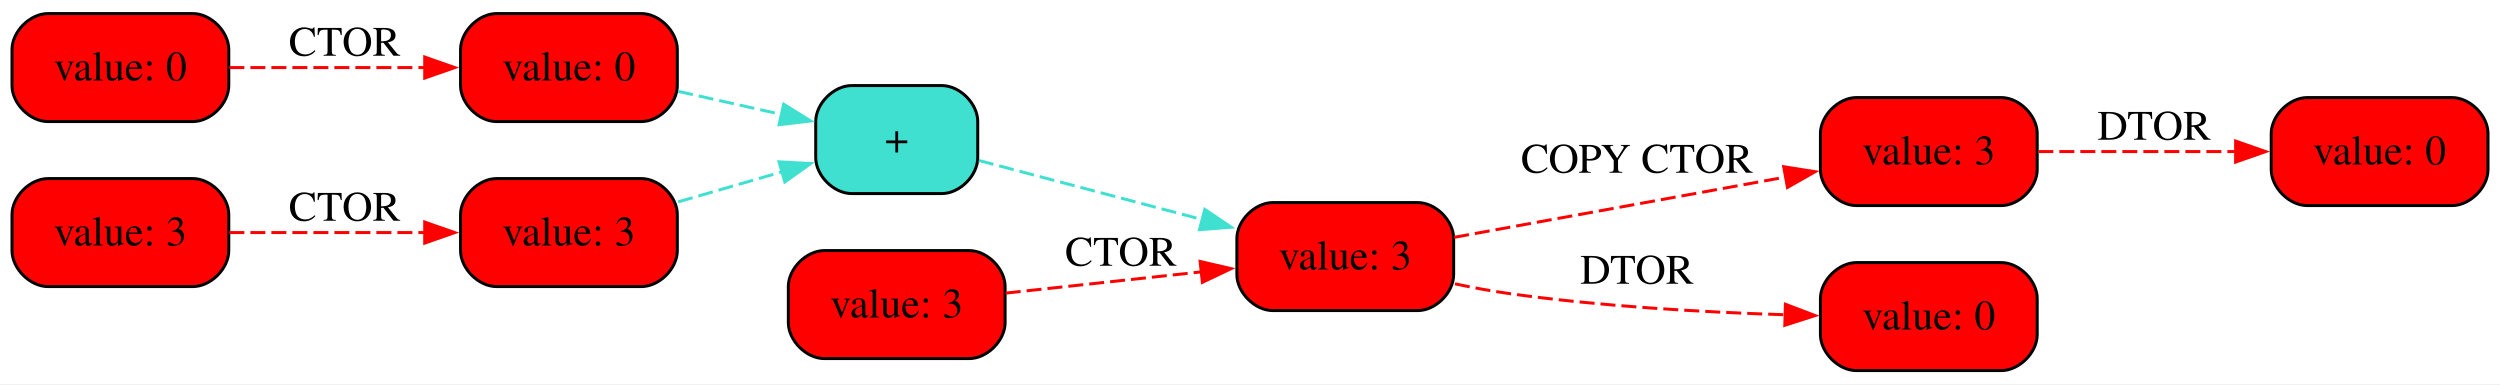
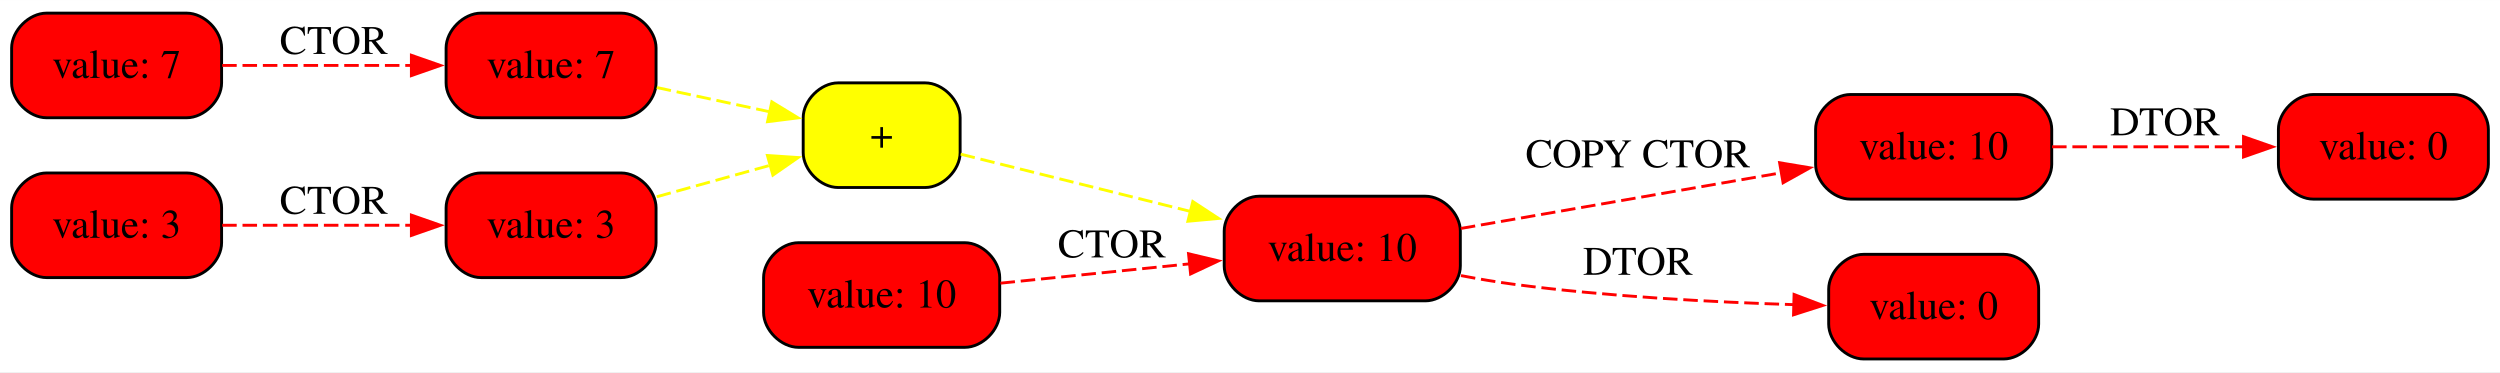
- <svg xmlns="http://www.w3.org/2000/svg" width="833pt" height="128pt" viewBox="0.00 0.00 833.25 128.00">
+ <svg xmlns="http://www.w3.org/2000/svg" width="860pt" height="128pt" viewBox="0.00 0.00 860.25 128.00">
  <g id="graph0" class="graph" transform="scale(1 1) rotate(0) translate(4 124)">
-     <polygon fill="white" stroke="none" points="-4,4 -4,-124 829.25,-124 829.25,4 -4,4" />
+     <polygon fill="white" stroke="none" points="-4,4 -4,-124 856.25,-124 856.25,4 -4,4" />
    <g id="node1" class="node">
      <path fill="red" stroke="black" d="M12,-83.5C12,-83.5 60.25,-83.5 60.25,-83.5 66.25,-83.5 72.25,-89.5 72.25,-95.5 72.25,-95.5 72.25,-107.5 72.25,-107.5 72.25,-113.5 66.25,-119.5 60.25,-119.5 60.25,-119.5 12,-119.5 12,-119.5 6,-119.5 0,-113.5 0,-107.5 0,-107.5 0,-95.5 0,-95.5 0,-89.5 6,-83.5 12,-83.5" />
-       <text text-anchor="middle" x="36.12" y="-97.2" font-family="Times,serif" font-size="14.00">value: 0</text>
+       <text text-anchor="middle" x="36.12" y="-97.2" font-family="Times,serif" font-size="14.00">value: 7</text>
    </g>
    <g id="node2" class="node">
      <path fill="red" stroke="black" d="M161.5,-83.5C161.5,-83.5 209.75,-83.5 209.75,-83.5 215.75,-83.5 221.75,-89.5 221.75,-95.5 221.75,-95.5 221.75,-107.5 221.75,-107.5 221.75,-113.5 215.75,-119.5 209.75,-119.5 209.75,-119.5 161.5,-119.5 161.5,-119.5 155.5,-119.5 149.5,-113.5 149.5,-107.5 149.5,-107.5 149.5,-95.5 149.5,-95.5 149.5,-89.5 155.5,-83.5 161.5,-83.5" />
-       <text text-anchor="middle" x="185.62" y="-97.2" font-family="Times,serif" font-size="14.00">value: 0</text>
+       <text text-anchor="middle" x="185.62" y="-97.2" font-family="Times,serif" font-size="14.00">value: 7</text>
    </g>
    <g id="edge1" class="edge">
      <path fill="none" stroke="red" stroke-dasharray="5,2" d="M72.45,-101.5C92.01,-101.5 116.58,-101.5 137.73,-101.5" />
      <polygon fill="red" stroke="red" points="137.56,-105 147.56,-101.5 137.56,-98 137.56,-105" />
      <text text-anchor="middle" x="110.88" y="-105.45" font-family="Times,serif" font-size="14.00">CTOR</text>
    </g>
    <g id="node7" class="node">
-       <path fill="turquoise" stroke="black" d="M279.88,-59.5C279.88,-59.5 309.88,-59.5 309.88,-59.5 315.88,-59.5 321.88,-65.5 321.88,-71.5 321.88,-71.5 321.88,-83.5 321.88,-83.5 321.88,-89.5 315.88,-95.5 309.88,-95.5 309.88,-95.5 279.88,-95.5 279.88,-95.5 273.88,-95.5 267.88,-89.5 267.88,-83.5 267.88,-83.5 267.88,-71.5 267.88,-71.5 267.88,-65.5 273.88,-59.5 279.88,-59.5" />
-       <text text-anchor="middle" x="294.88" y="-73.2" font-family="Times,serif" font-size="14.00">+</text>
+       <path fill="yellow" stroke="black" d="M284.38,-59.5C284.38,-59.5 314.38,-59.5 314.38,-59.5 320.38,-59.5 326.38,-65.5 326.38,-71.5 326.38,-71.5 326.38,-83.5 326.38,-83.5 326.38,-89.5 320.38,-95.5 314.38,-95.5 314.38,-95.5 284.38,-95.5 284.38,-95.5 278.38,-95.5 272.38,-89.5 272.38,-83.5 272.38,-83.5 272.38,-71.5 272.38,-71.5 272.38,-65.5 278.38,-59.5 284.38,-59.5" />
+       <text text-anchor="middle" x="299.38" y="-73.2" font-family="Times,serif" font-size="14.00">+</text>
    </g>
    <g id="edge4" class="edge">
-       <path fill="none" stroke="turquoise" stroke-dasharray="5,2" d="M222.04,-93.57C233.09,-91.1 245.31,-88.37 256.49,-85.87" />
-       <polygon fill="turquoise" stroke="turquoise" points="257.2,-89.29 266.19,-83.69 255.67,-82.46 257.2,-89.29" />
+       <path fill="none" stroke="yellow" stroke-dasharray="5,2" d="M221.98,-93.91C234.42,-91.24 248.43,-88.23 261.02,-85.52" />
+       <polygon fill="yellow" stroke="yellow" points="261.58,-88.98 270.62,-83.46 260.11,-82.14 261.58,-88.98" />
    </g>
    <g id="node3" class="node">
      <path fill="red" stroke="black" d="M12,-28.5C12,-28.5 60.25,-28.5 60.25,-28.5 66.25,-28.5 72.25,-34.5 72.25,-40.5 72.25,-40.5 72.25,-52.5 72.25,-52.5 72.25,-58.5 66.25,-64.5 60.25,-64.5 60.25,-64.5 12,-64.5 12,-64.5 6,-64.5 0,-58.5 0,-52.5 0,-52.5 0,-40.5 0,-40.5 0,-34.5 6,-28.5 12,-28.5" />
      <text text-anchor="middle" x="36.12" y="-42.2" font-family="Times,serif" font-size="14.00">value: 3</text>
    </g>
    <g id="node4" class="node">
      <path fill="red" stroke="black" d="M161.5,-28.5C161.5,-28.5 209.75,-28.5 209.75,-28.5 215.75,-28.5 221.75,-34.5 221.75,-40.5 221.75,-40.5 221.75,-52.5 221.75,-52.5 221.75,-58.5 215.75,-64.5 209.75,-64.5 209.75,-64.5 161.5,-64.5 161.5,-64.5 155.5,-64.5 149.5,-58.5 149.5,-52.5 149.5,-52.5 149.5,-40.5 149.5,-40.5 149.5,-34.5 155.5,-28.5 161.5,-28.5" />
      <text text-anchor="middle" x="185.62" y="-42.2" font-family="Times,serif" font-size="14.00">value: 3</text>
    </g>
    <g id="edge2" class="edge">
      <path fill="none" stroke="red" stroke-dasharray="5,2" d="M72.45,-46.5C92.01,-46.5 116.58,-46.5 137.73,-46.5" />
      <polygon fill="red" stroke="red" points="137.56,-50 147.56,-46.5 137.56,-43 137.56,-50" />
      <text text-anchor="middle" x="110.88" y="-50.45" font-family="Times,serif" font-size="14.00">CTOR</text>
    </g>
    <g id="edge5" class="edge">
-       <path fill="none" stroke="turquoise" stroke-dasharray="5,2" d="M222.04,-56.74C233.21,-59.96 245.57,-63.54 256.84,-66.8" />
-       <polygon fill="turquoise" stroke="turquoise" points="255.64,-70.09 266.22,-69.51 257.58,-63.37 255.64,-70.09" />
+       <path fill="none" stroke="yellow" stroke-dasharray="5,2" d="M221.98,-56.31C234.42,-59.76 248.43,-63.64 261.02,-67.14" />
+       <polygon fill="yellow" stroke="yellow" points="260.07,-70.51 270.65,-69.81 261.95,-63.76 260.07,-70.51" />
    </g>
    <g id="node5" class="node">
-       <path fill="red" stroke="black" d="M270.75,-4.5C270.75,-4.5 319,-4.5 319,-4.5 325,-4.5 331,-10.5 331,-16.5 331,-16.5 331,-28.5 331,-28.5 331,-34.5 325,-40.5 319,-40.5 319,-40.5 270.75,-40.5 270.75,-40.5 264.75,-40.5 258.75,-34.5 258.75,-28.5 258.75,-28.5 258.75,-16.5 258.75,-16.5 258.75,-10.5 264.75,-4.5 270.75,-4.5" />
-       <text text-anchor="middle" x="294.88" y="-18.2" font-family="Times,serif" font-size="14.00">value: 3</text>
+       <path fill="red" stroke="black" d="M270.75,-4.5C270.75,-4.5 328,-4.5 328,-4.5 334,-4.5 340,-10.5 340,-16.5 340,-16.5 340,-28.5 340,-28.5 340,-34.5 334,-40.5 328,-40.5 328,-40.5 270.75,-40.5 270.75,-40.5 264.75,-40.5 258.75,-34.5 258.75,-28.5 258.75,-28.5 258.75,-16.5 258.75,-16.5 258.75,-10.5 264.75,-4.5 270.75,-4.5" />
+       <text text-anchor="middle" x="299.38" y="-18.2" font-family="Times,serif" font-size="14.00">value: 10</text>
    </g>
    <g id="node6" class="node">
-       <path fill="red" stroke="black" d="M420.25,-20.5C420.25,-20.5 468.5,-20.5 468.5,-20.5 474.5,-20.5 480.5,-26.5 480.5,-32.5 480.5,-32.5 480.5,-44.5 480.5,-44.5 480.5,-50.5 474.5,-56.5 468.5,-56.5 468.5,-56.5 420.25,-56.5 420.25,-56.5 414.25,-56.5 408.25,-50.5 408.25,-44.5 408.25,-44.5 408.25,-32.5 408.25,-32.5 408.25,-26.5 414.25,-20.5 420.25,-20.5" />
-       <text text-anchor="middle" x="444.38" y="-34.2" font-family="Times,serif" font-size="14.00">value: 3</text>
+       <path fill="red" stroke="black" d="M429.25,-20.5C429.25,-20.5 486.5,-20.5 486.5,-20.5 492.5,-20.5 498.5,-26.5 498.5,-32.5 498.5,-32.5 498.5,-44.5 498.5,-44.5 498.5,-50.5 492.5,-56.5 486.5,-56.5 486.5,-56.5 429.25,-56.5 429.25,-56.5 423.25,-56.5 417.25,-50.5 417.25,-44.5 417.25,-44.5 417.25,-32.5 417.25,-32.5 417.25,-26.5 423.25,-20.5 429.25,-20.5" />
+       <text text-anchor="middle" x="457.88" y="-34.2" font-family="Times,serif" font-size="14.00">value: 10</text>
    </g>
    <g id="edge3" class="edge">
-       <path fill="none" stroke="red" stroke-dasharray="5,2" d="M331.2,-26.33C350.76,-28.45 375.33,-31.12 396.48,-33.41" />
-       <polygon fill="red" stroke="red" points="396,-36.88 406.32,-34.48 396.75,-29.92 396,-36.88" />
-       <text text-anchor="middle" x="369.62" y="-35.45" font-family="Times,serif" font-size="14.00">CTOR</text>
+       <path fill="none" stroke="red" stroke-dasharray="5,2" d="M340.27,-26.58C360.06,-28.6 384.2,-31.07 405.37,-33.23" />
+       <polygon fill="red" stroke="red" points="404.97,-36.71 415.27,-34.25 405.68,-29.75 404.97,-36.71" />
+       <text text-anchor="middle" x="378.62" y="-35.45" font-family="Times,serif" font-size="14.00">CTOR</text>
    </g>
    <g id="node8" class="node">
-       <path fill="red" stroke="black" d="M614.75,-55.5C614.75,-55.5 663,-55.5 663,-55.5 669,-55.5 675,-61.5 675,-67.5 675,-67.5 675,-79.5 675,-79.5 675,-85.5 669,-91.5 663,-91.5 663,-91.5 614.75,-91.5 614.75,-91.5 608.75,-91.5 602.75,-85.5 602.75,-79.5 602.75,-79.5 602.75,-67.5 602.75,-67.5 602.75,-61.5 608.75,-55.5 614.75,-55.5" />
-       <text text-anchor="middle" x="638.88" y="-69.2" font-family="Times,serif" font-size="14.00">value: 3</text>
+       <path fill="red" stroke="black" d="M632.75,-55.5C632.75,-55.5 690,-55.5 690,-55.5 696,-55.5 702,-61.5 702,-67.5 702,-67.5 702,-79.5 702,-79.5 702,-85.5 696,-91.5 690,-91.5 690,-91.5 632.75,-91.5 632.75,-91.5 626.75,-91.5 620.75,-85.5 620.75,-79.5 620.75,-79.5 620.75,-67.5 620.75,-67.5 620.75,-61.5 626.75,-55.5 632.75,-55.5" />
+       <text text-anchor="middle" x="661.38" y="-69.2" font-family="Times,serif" font-size="14.00">value: 10</text>
    </g>
    <g id="edge7" class="edge">
-       <path fill="none" stroke="red" stroke-dasharray="5,2" d="M480.68,-44.92C511.79,-50.58 557.33,-58.85 591.39,-65.05" />
-       <polygon fill="red" stroke="red" points="590.51,-68.45 600.98,-66.79 591.76,-61.56 590.51,-68.45" />
-       <text text-anchor="middle" x="541.62" y="-66.45" font-family="Times,serif" font-size="14.00">COPY CTOR</text>
+       <path fill="none" stroke="red" stroke-dasharray="5,2" d="M498.68,-45.41C530.32,-50.91 574.79,-58.63 609.09,-64.59" />
+       <polygon fill="red" stroke="red" points="608.36,-68.02 618.81,-66.28 609.56,-61.12 608.36,-68.02" />
+       <text text-anchor="middle" x="559.62" y="-66.45" font-family="Times,serif" font-size="14.00">COPY CTOR</text>
    </g>
    <g id="node9" class="node">
-       <path fill="red" stroke="black" d="M614.75,-0.5C614.75,-0.5 663,-0.5 663,-0.5 669,-0.5 675,-6.5 675,-12.5 675,-12.5 675,-24.5 675,-24.5 675,-30.5 669,-36.5 663,-36.5 663,-36.5 614.75,-36.5 614.75,-36.5 608.75,-36.5 602.75,-30.5 602.75,-24.5 602.75,-24.5 602.75,-12.5 602.75,-12.5 602.75,-6.5 608.75,-0.5 614.75,-0.5" />
-       <text text-anchor="middle" x="638.88" y="-14.2" font-family="Times,serif" font-size="14.00">value: 0</text>
+       <path fill="red" stroke="black" d="M637.25,-0.5C637.25,-0.5 685.5,-0.5 685.5,-0.5 691.5,-0.5 697.5,-6.5 697.5,-12.5 697.5,-12.5 697.5,-24.5 697.5,-24.5 697.5,-30.5 691.5,-36.5 685.5,-36.5 685.5,-36.5 637.25,-36.5 637.25,-36.5 631.25,-36.5 625.25,-30.5 625.25,-24.5 625.25,-24.5 625.25,-12.5 625.25,-12.5 625.25,-6.5 631.25,-0.5 637.25,-0.5" />
+       <text text-anchor="middle" x="661.38" y="-14.2" font-family="Times,serif" font-size="14.00">value: 0</text>
    </g>
    <g id="edge8" class="edge">
-       <path fill="none" stroke="red" stroke-dasharray="5,2" d="M480.94,-29.42C486.78,-28.18 492.78,-27.06 498.5,-26.25 529.12,-21.9 563.85,-19.96 590.98,-19.11" />
-       <polygon fill="red" stroke="red" points="591.07,-22.61 600.97,-18.84 590.88,-15.61 591.07,-22.61" />
-       <text text-anchor="middle" x="541.62" y="-29.45" font-family="Times,serif" font-size="14.00">DTOR</text>
+       <path fill="none" stroke="red" stroke-dasharray="5,2" d="M498.72,-29.19C504.66,-28.05 510.72,-27.02 516.5,-26.25 548.76,-21.98 585.38,-20.05 613.6,-19.18" />
+       <polygon fill="red" stroke="red" points="613.34,-22.69 623.24,-18.92 613.15,-15.69 613.34,-22.69" />
+       <text text-anchor="middle" x="559.62" y="-29.45" font-family="Times,serif" font-size="14.00">DTOR</text>
    </g>
    <g id="edge6" class="edge">
-       <path fill="none" stroke="turquoise" stroke-dasharray="5,2" d="M322.25,-70.53C342.94,-65.06 372.27,-57.3 396.88,-50.79" />
-       <polygon fill="turquoise" stroke="turquoise" points="397.57,-54.23 406.35,-48.29 395.78,-47.46 397.57,-54.23" />
+       <path fill="none" stroke="yellow" stroke-dasharray="5,2" d="M326.57,-70.97C348.12,-65.6 379.3,-57.83 405.76,-51.24" />
+       <polygon fill="yellow" stroke="yellow" points="406.44,-54.67 415.3,-48.86 404.75,-47.88 406.44,-54.67" />
    </g>
    <g id="node10" class="node">
-       <path fill="red" stroke="black" d="M765,-55.5C765,-55.5 813.25,-55.5 813.25,-55.5 819.25,-55.5 825.25,-61.5 825.25,-67.5 825.25,-67.5 825.25,-79.5 825.25,-79.5 825.25,-85.5 819.25,-91.5 813.25,-91.5 813.25,-91.5 765,-91.5 765,-91.5 759,-91.5 753,-85.5 753,-79.5 753,-79.5 753,-67.5 753,-67.5 753,-61.5 759,-55.5 765,-55.5" />
-       <text text-anchor="middle" x="789.12" y="-69.2" font-family="Times,serif" font-size="14.00">value: 0</text>
+       <path fill="red" stroke="black" d="M792,-55.5C792,-55.5 840.25,-55.5 840.25,-55.5 846.25,-55.5 852.25,-61.5 852.25,-67.5 852.25,-67.5 852.25,-79.5 852.25,-79.5 852.25,-85.5 846.25,-91.5 840.25,-91.5 840.25,-91.5 792,-91.5 792,-91.5 786,-91.5 780,-85.5 780,-79.5 780,-79.5 780,-67.5 780,-67.5 780,-61.5 786,-55.5 792,-55.5" />
+       <text text-anchor="middle" x="816.12" y="-69.2" font-family="Times,serif" font-size="14.00">value: 0</text>
    </g>
    <g id="edge9" class="edge">
-       <path fill="none" stroke="red" stroke-dasharray="5,2" d="M675.38,-73.5C695.12,-73.5 719.91,-73.5 741.22,-73.5" />
-       <polygon fill="red" stroke="red" points="741.14,-77 751.14,-73.5 741.13,-70 741.14,-77" />
-       <text text-anchor="middle" x="714" y="-77.45" font-family="Times,serif" font-size="14.00">DTOR</text>
+       <path fill="none" stroke="red" stroke-dasharray="5,2" d="M702.11,-73.5C722.32,-73.5 747.02,-73.5 768.17,-73.5" />
+       <polygon fill="red" stroke="red" points="767.99,-77 777.99,-73.5 767.99,-70 767.99,-77" />
+       <text text-anchor="middle" x="741" y="-77.45" font-family="Times,serif" font-size="14.00">DTOR</text>
    </g>
  </g>
</svg>
